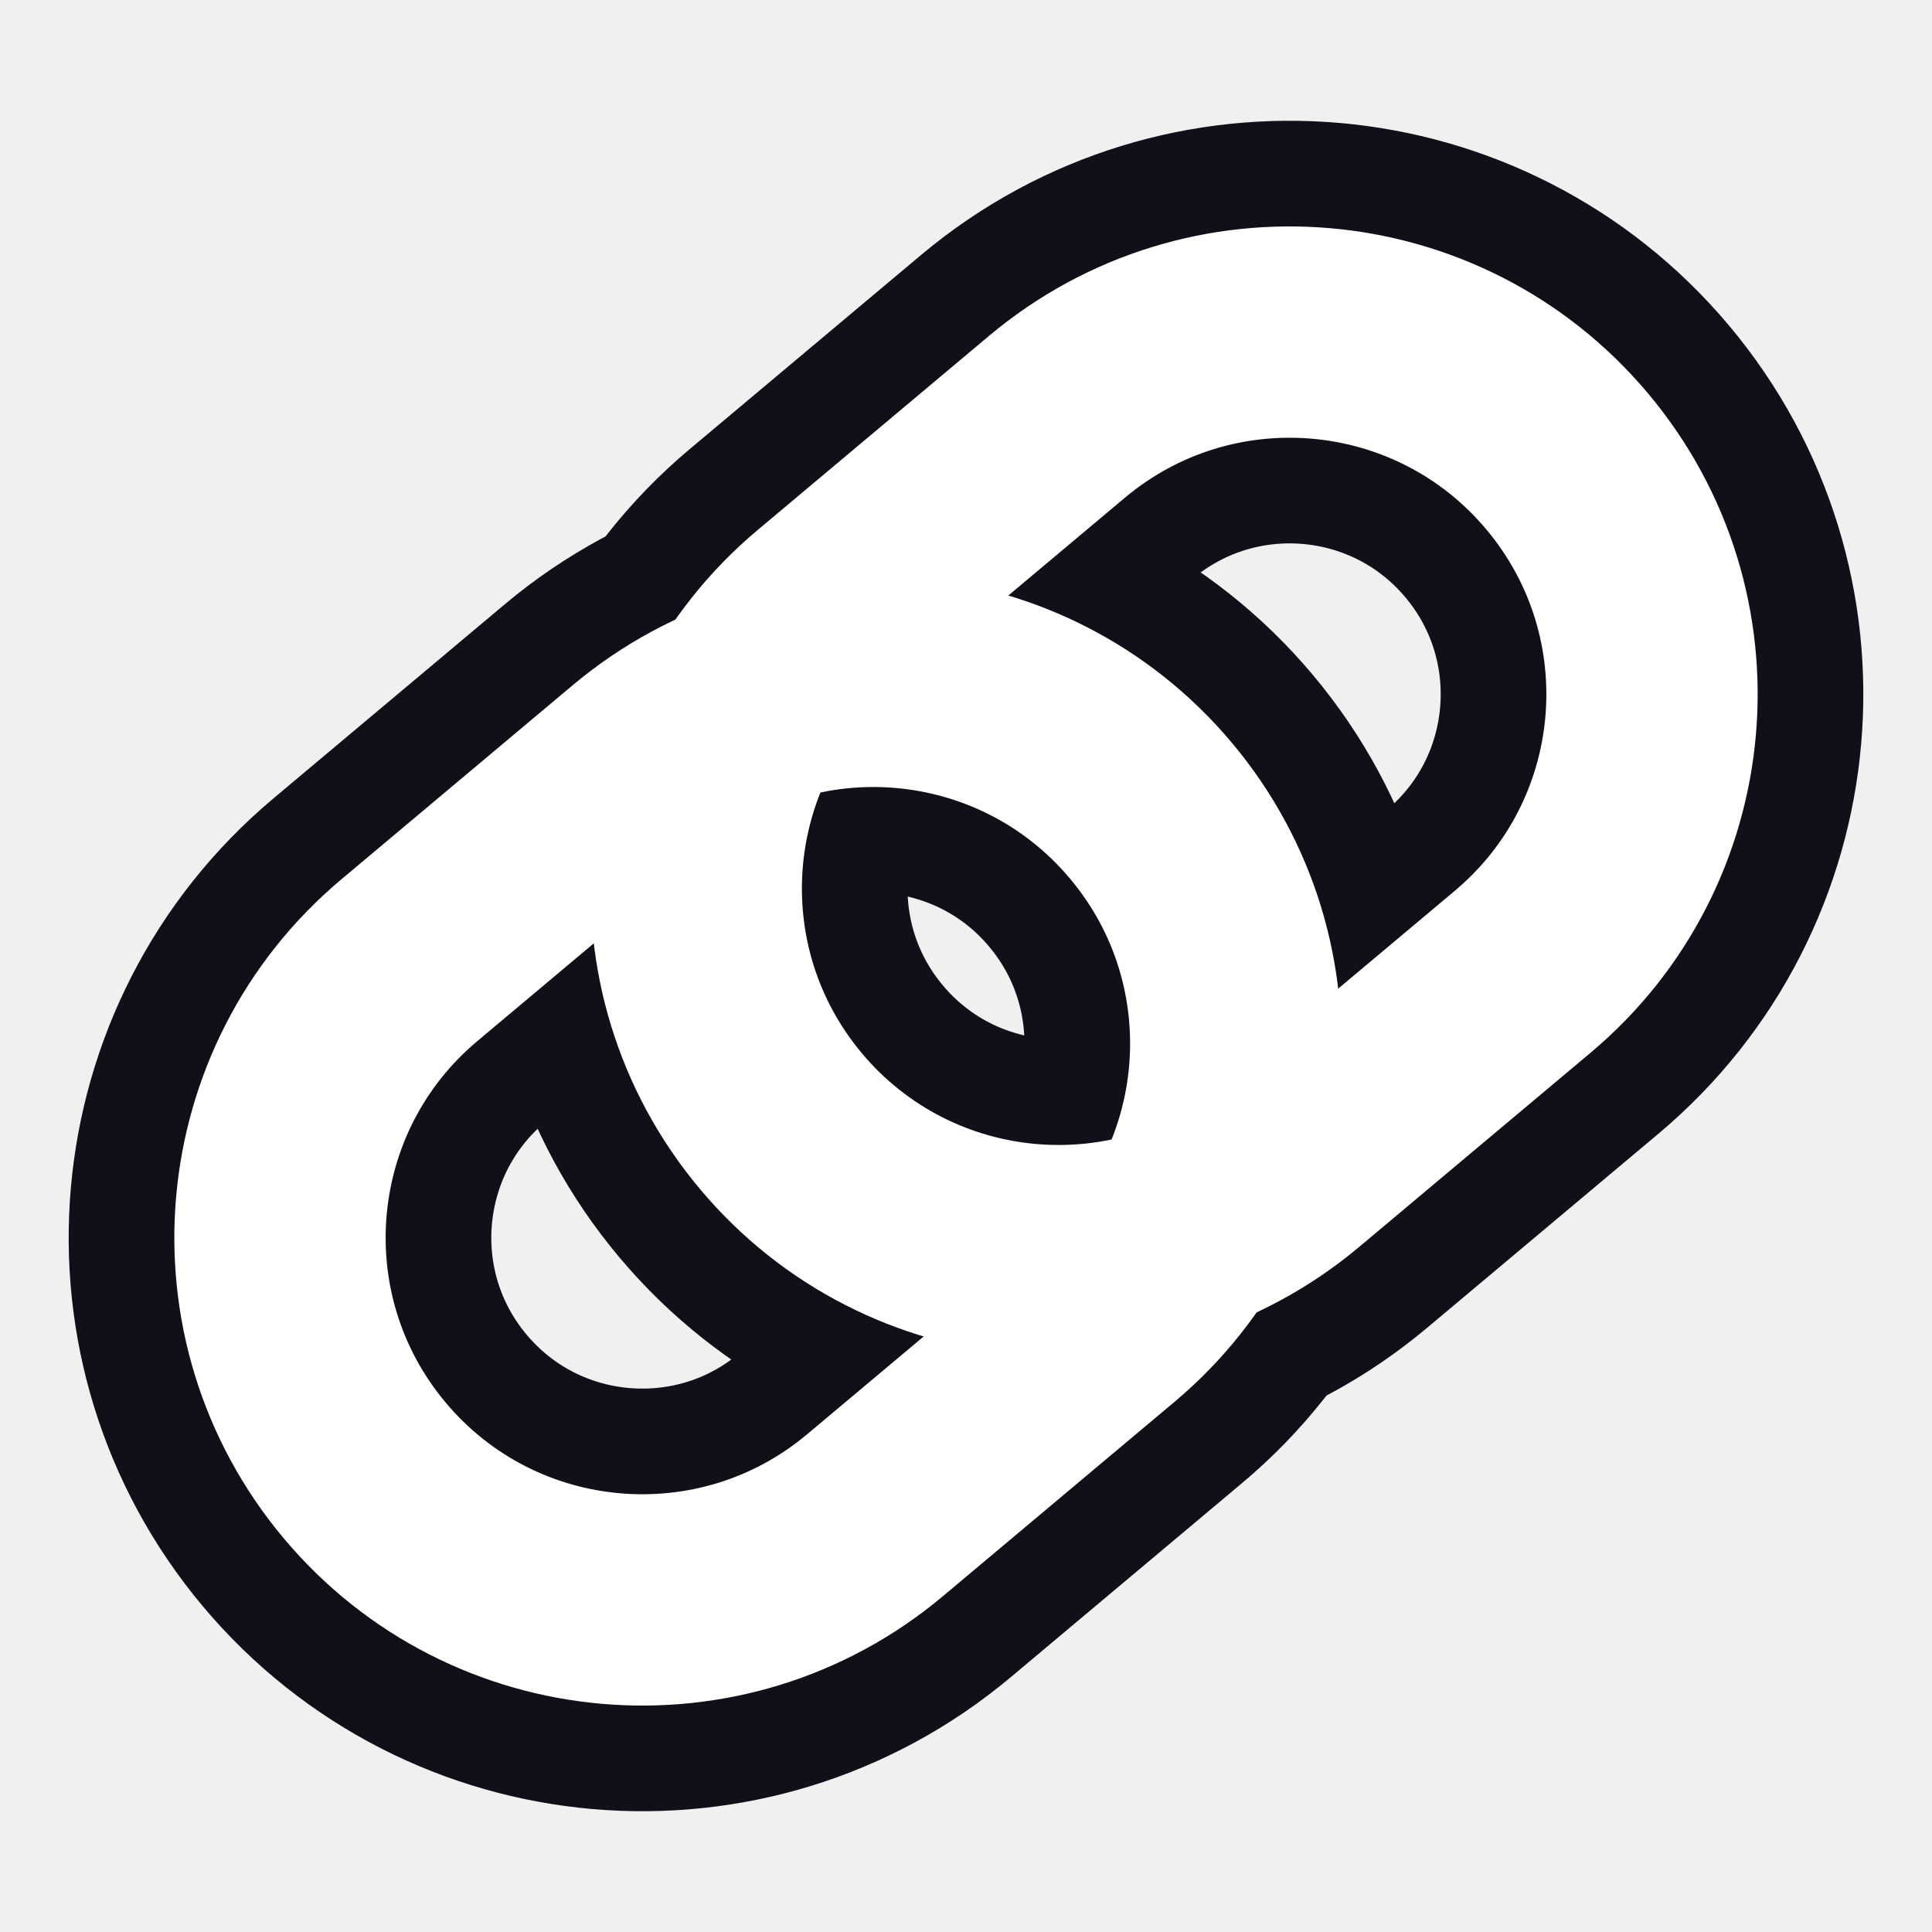
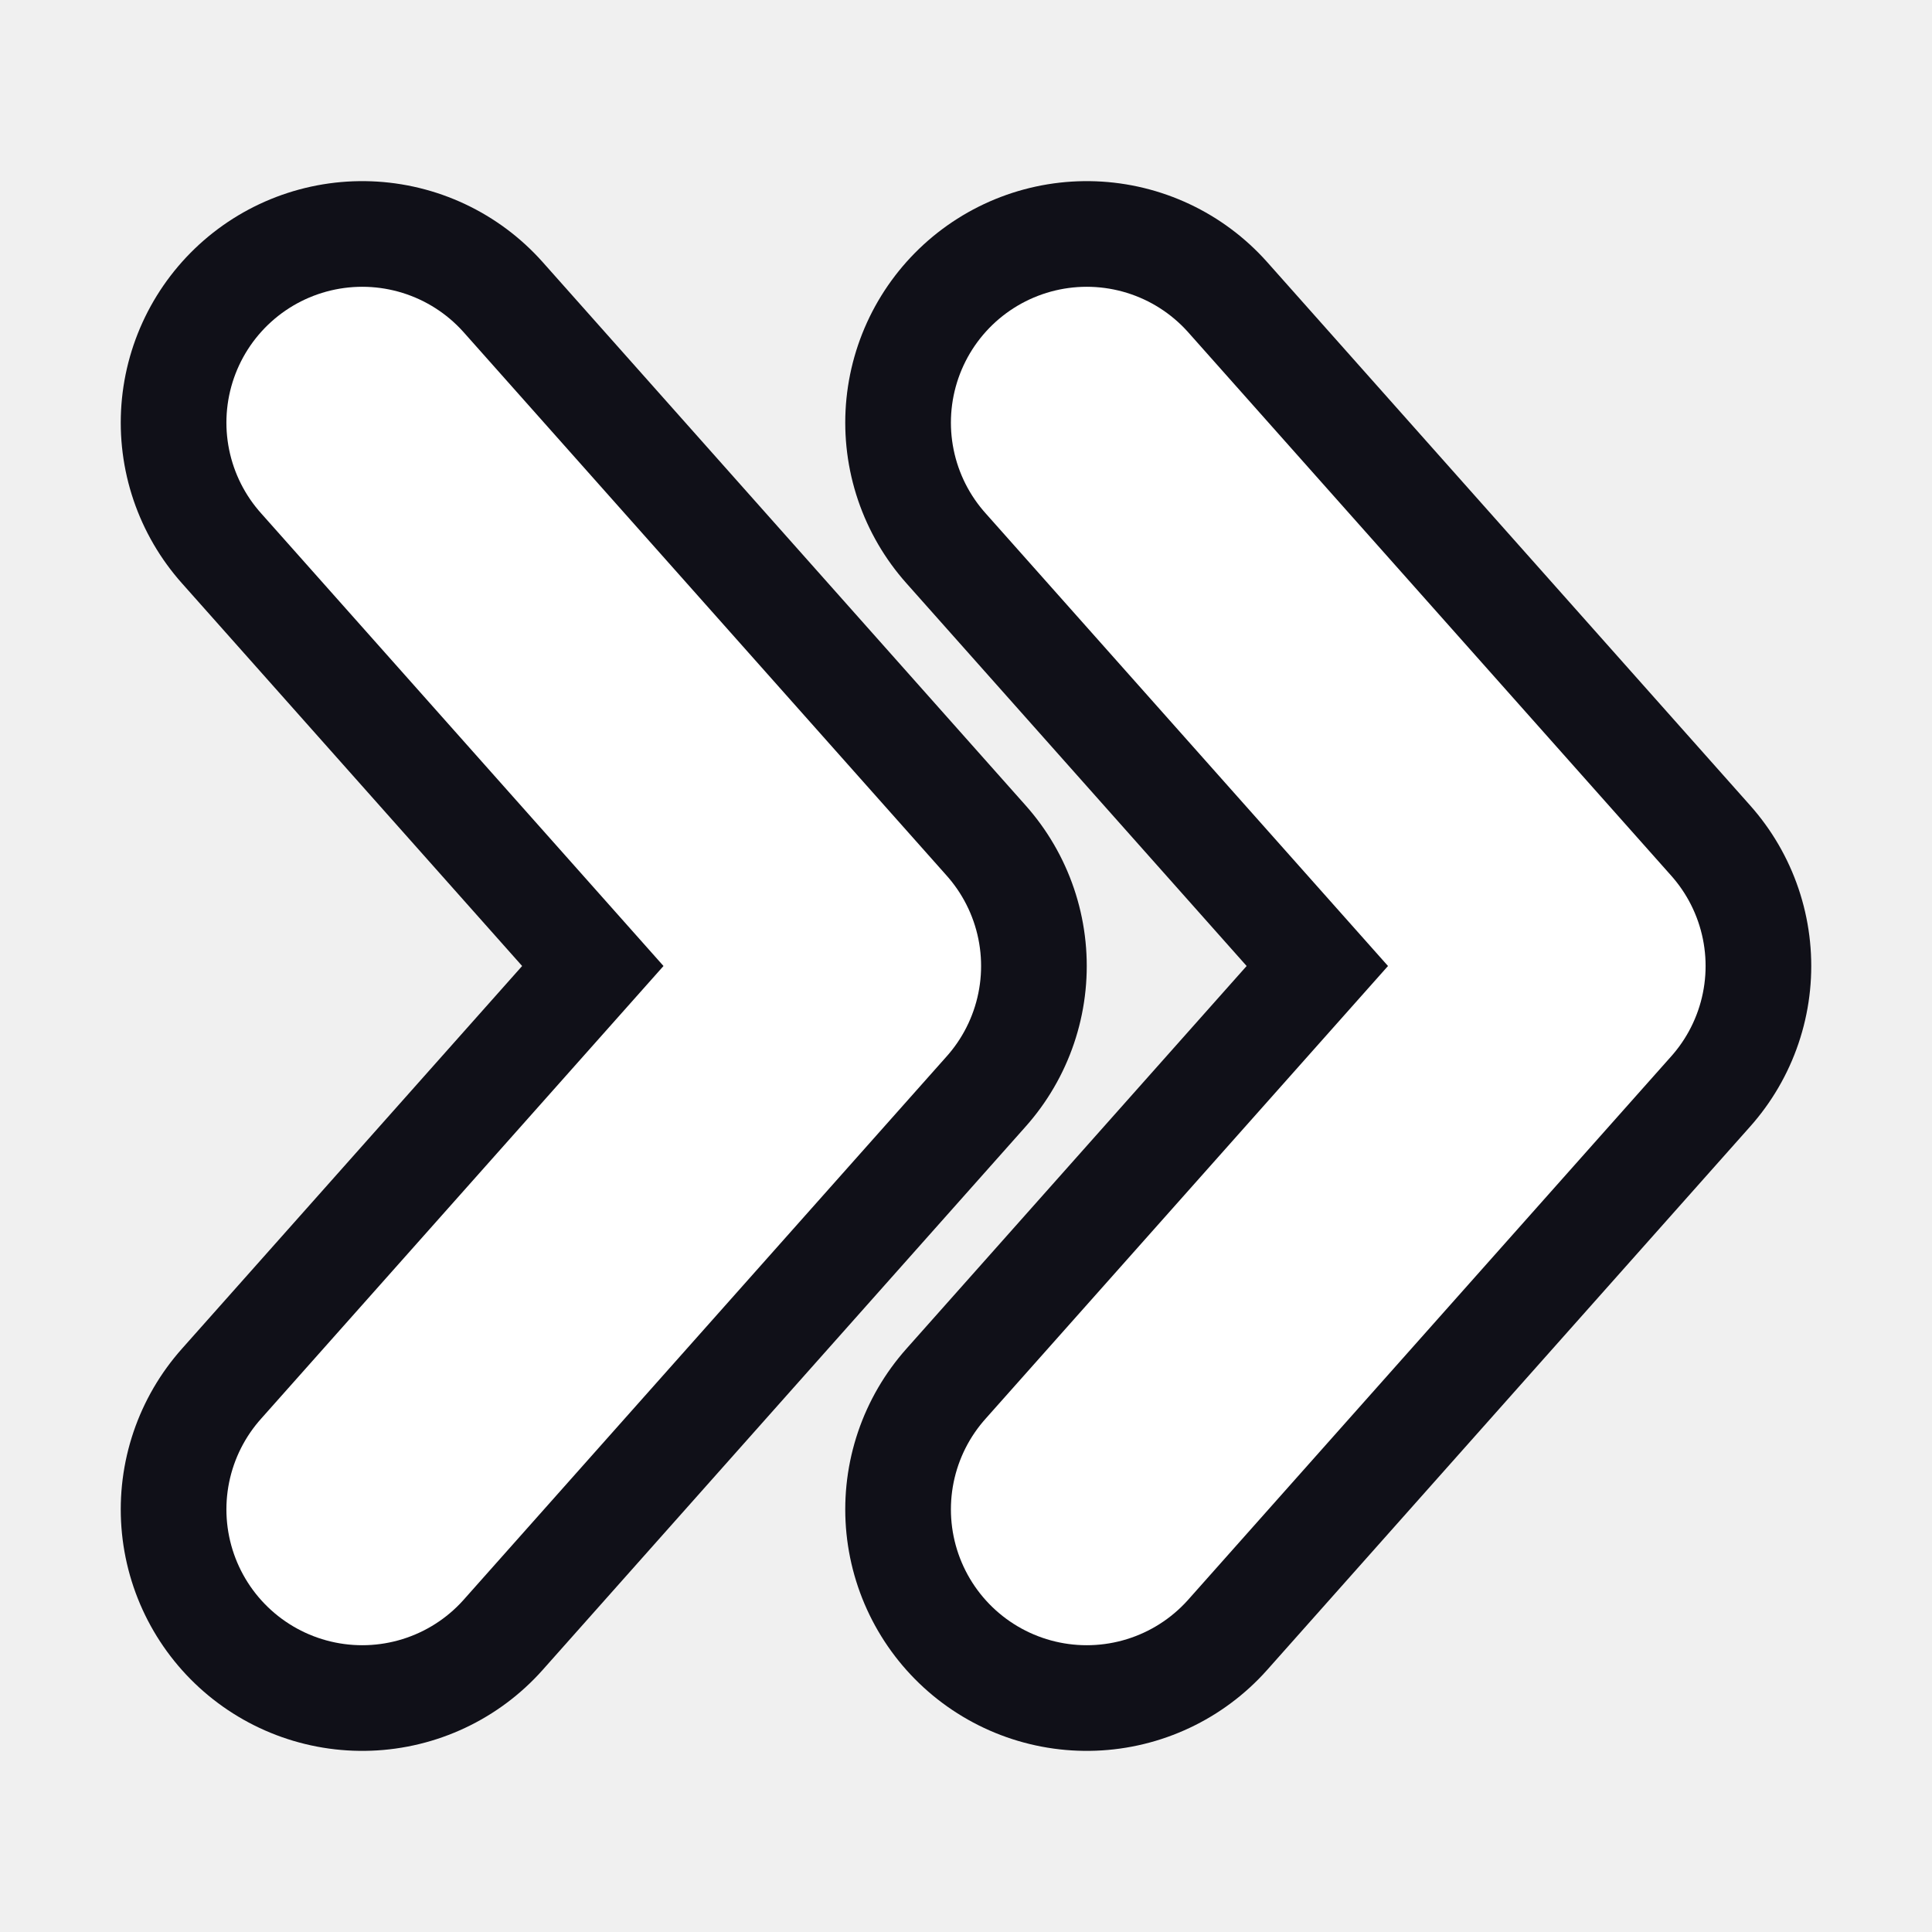
<svg xmlns="http://www.w3.org/2000/svg" viewBox="0 0 32 32">
-   <g transform="rotate(-40 16 16)" fill="none" stroke-linecap="round" stroke-linejoin="round">
-     <g stroke="#101018" stroke-width="7">
-       <rect x="3" y="10" width="17" height="12" rx="6" />
-       <rect x="12" y="10" width="17" height="12" rx="6" />
-     </g>
-     <g stroke="#fff" stroke-width="3.5">
-       <rect x="3" y="10" width="17" height="12" rx="6" />
-       <rect x="12" y="10" width="17" height="12" rx="6" />
-     </g>
+   <g fill="none" stroke-linecap="round" stroke-linejoin="round">
+     <path d="M6 7 L14 16 L6 25 M18 7 L26 16 L18 25" stroke="#101018" stroke-width="8" />
+     <path d="M6 7 L14 16 L6 25 M18 7 L26 16 L18 25" stroke="#fff" stroke-width="4.5" />
  </g>
</svg>
